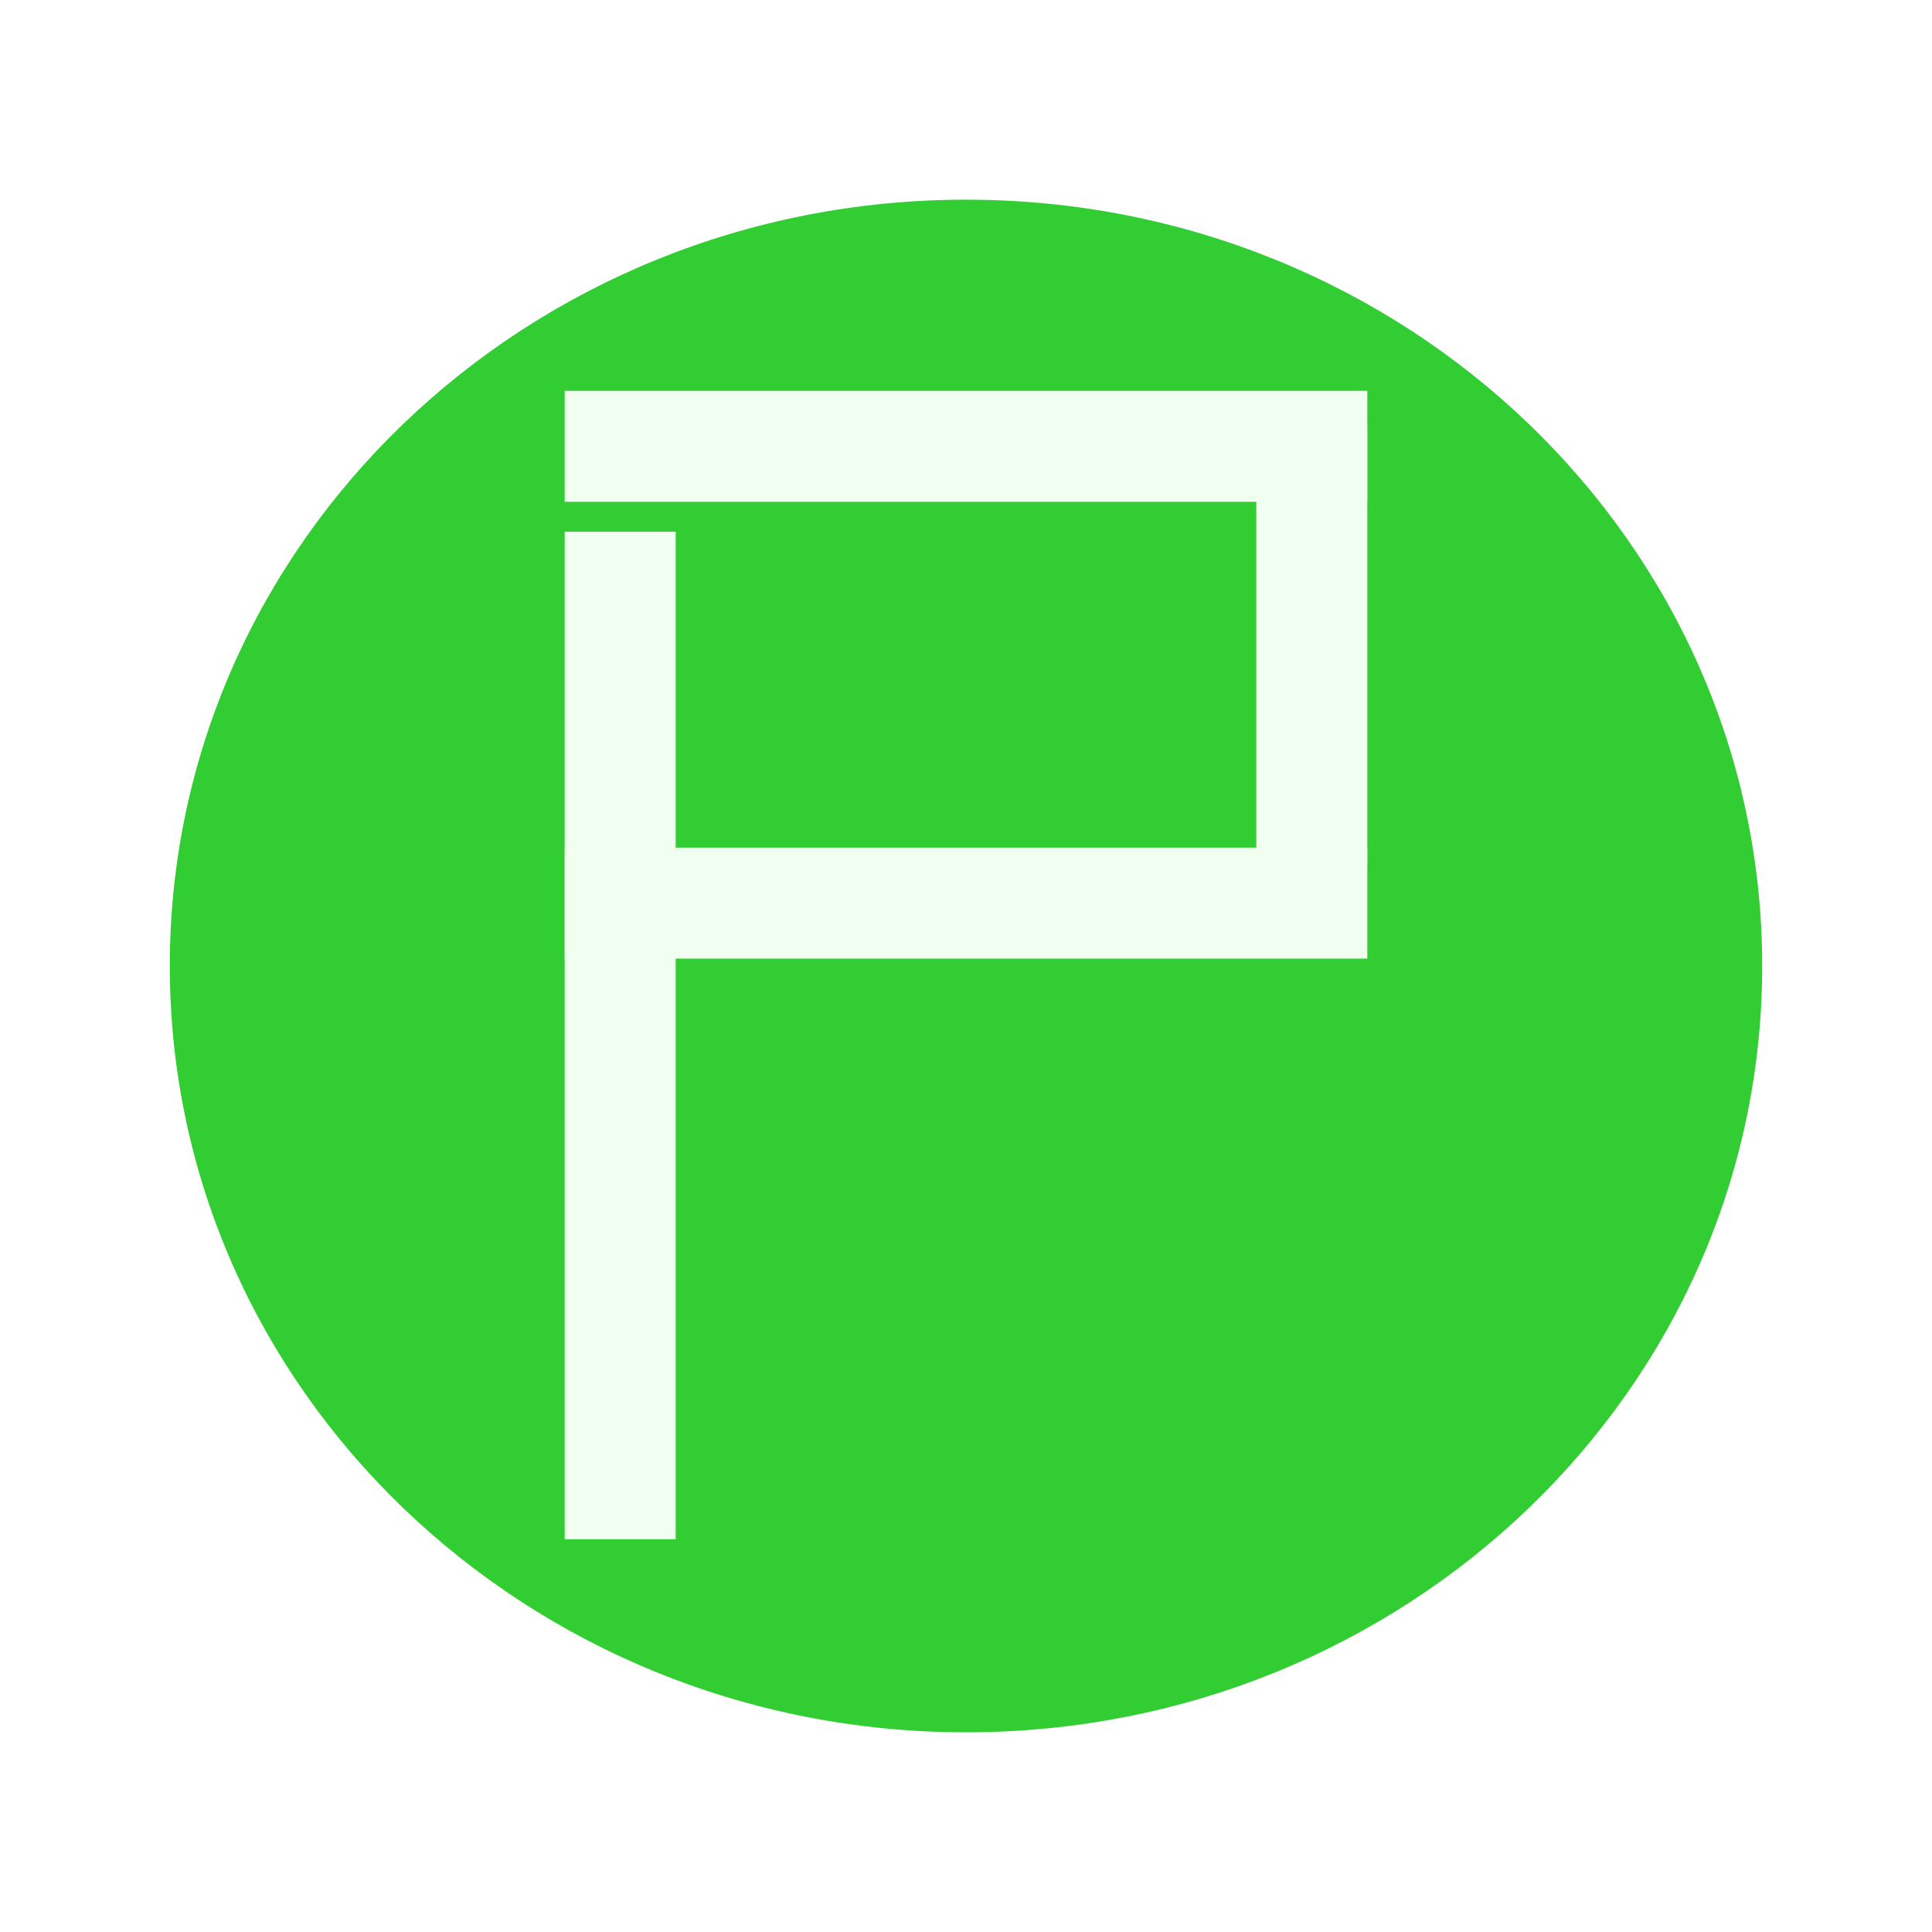
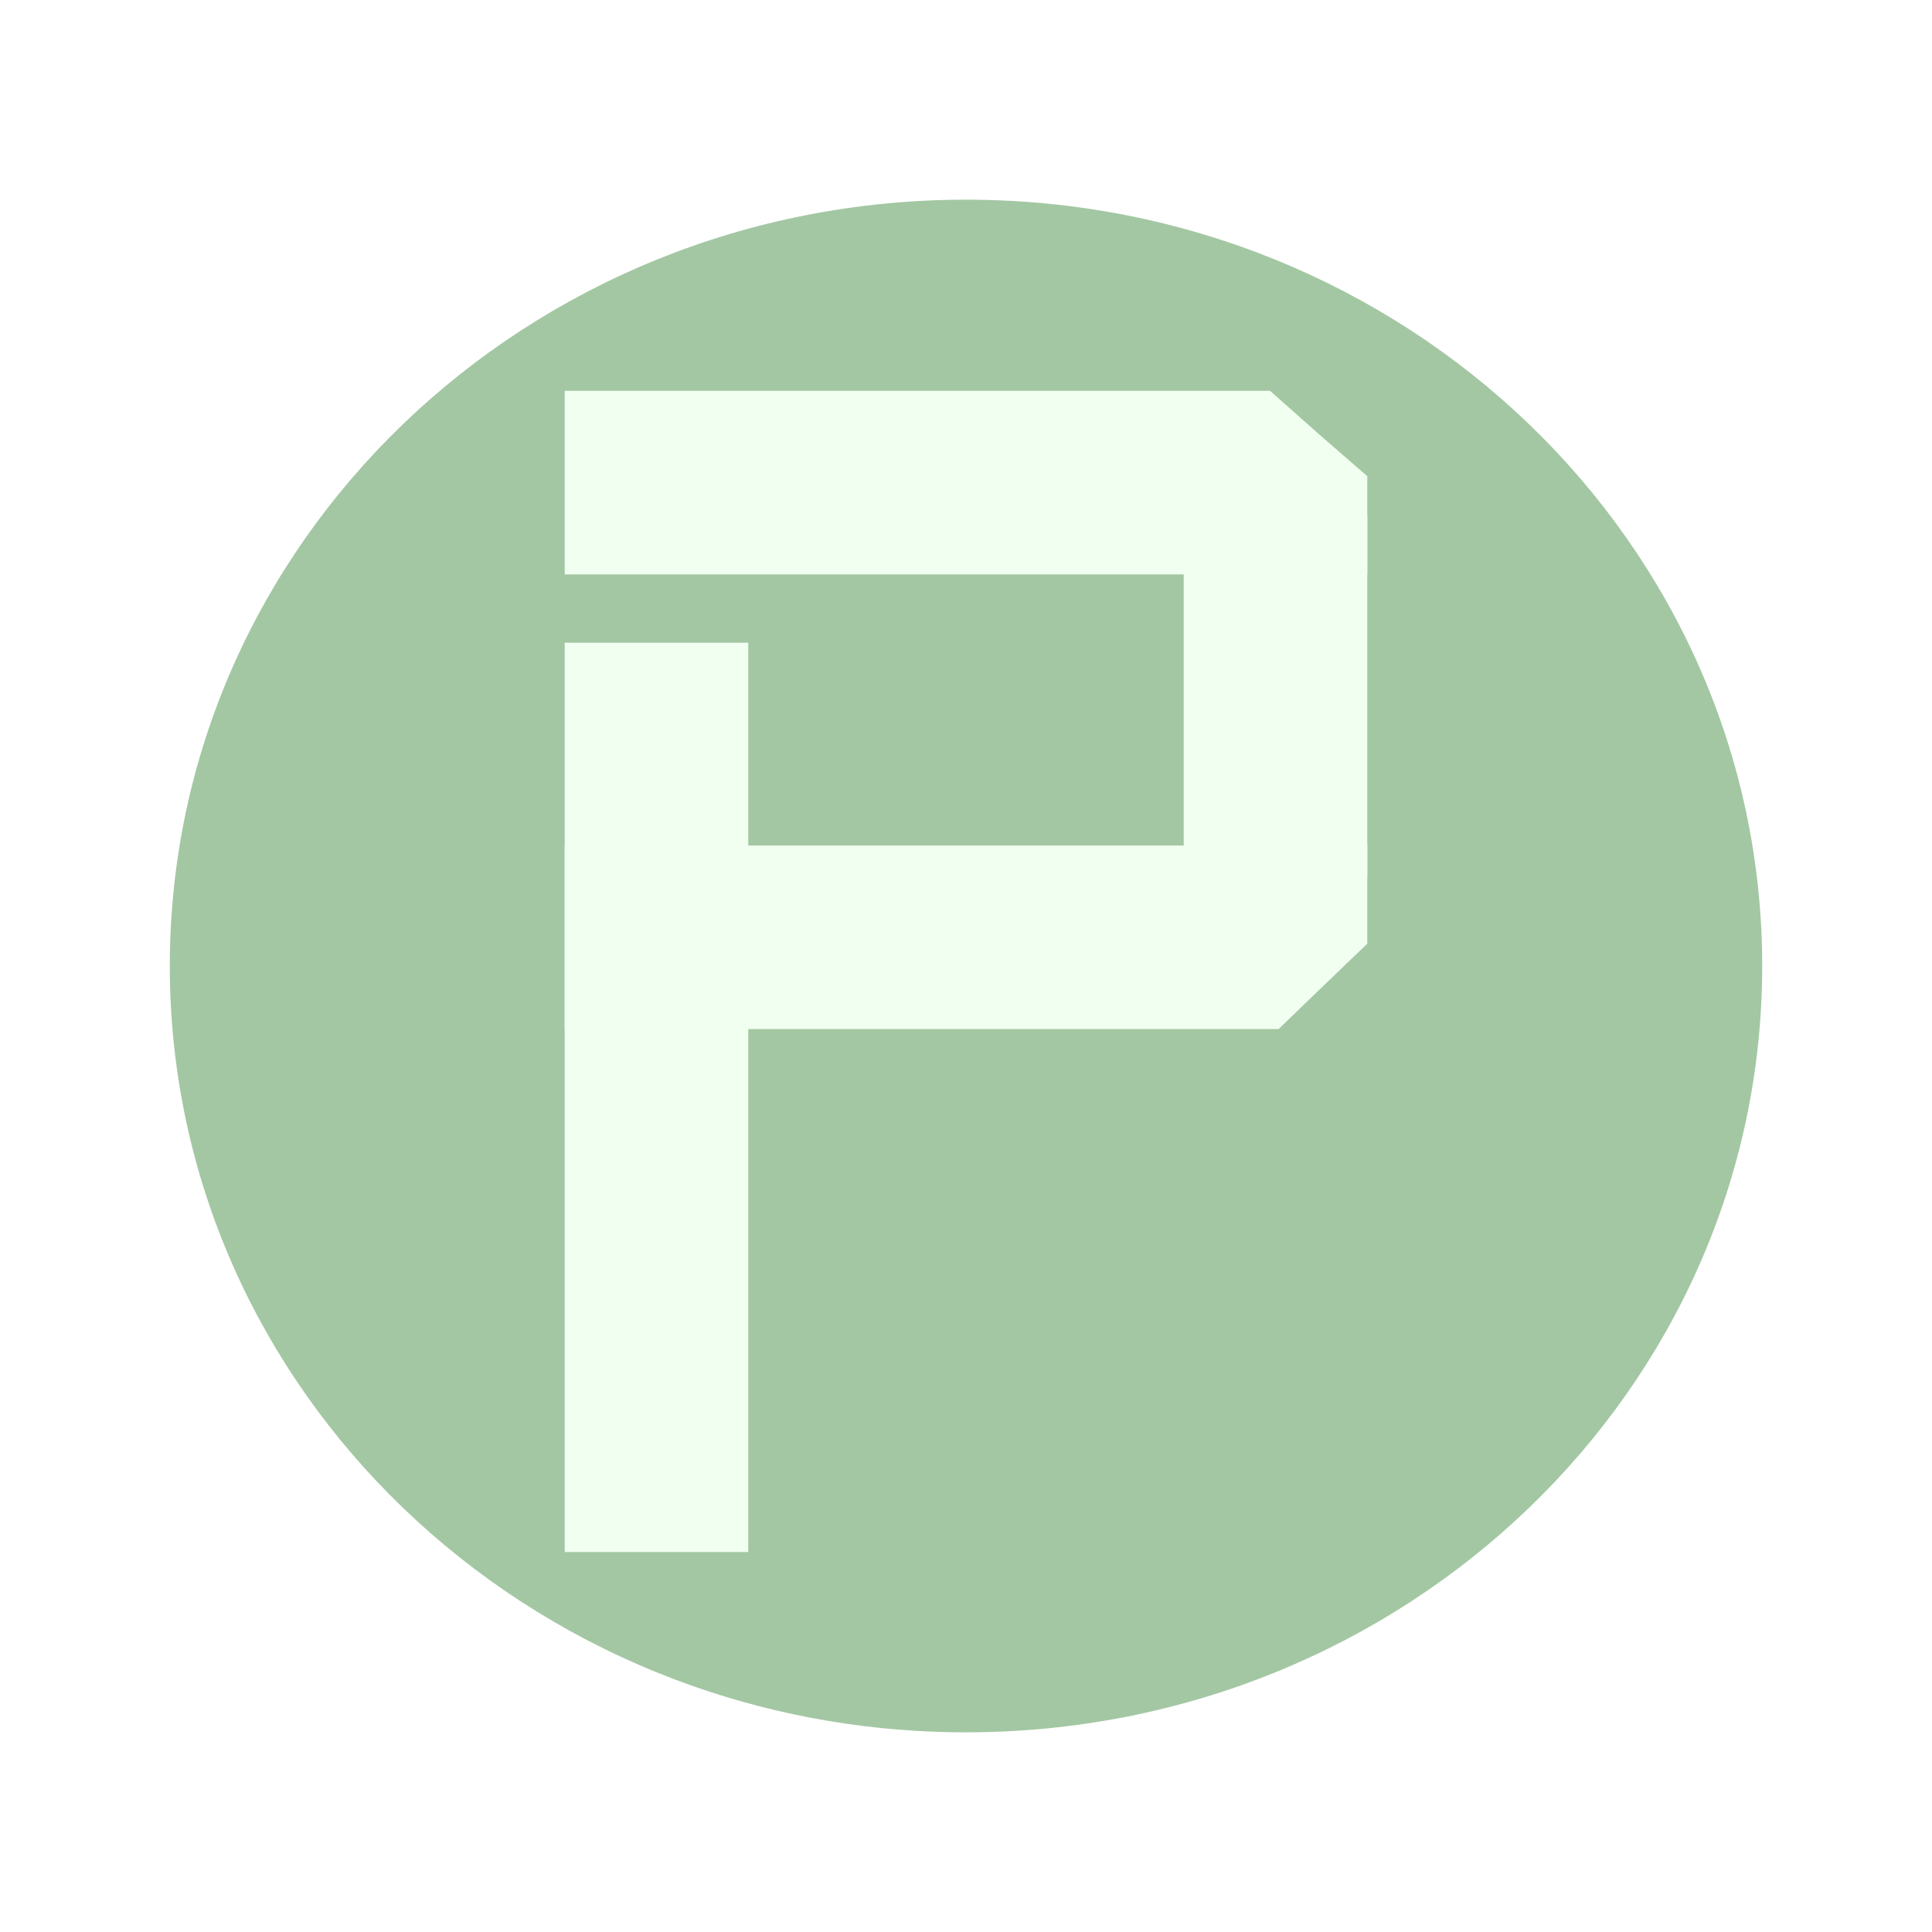
<svg xmlns="http://www.w3.org/2000/svg" width="320" height="320" viewBox="0 0 320 320" id="svg5104" version="1.1">
  <defs id="defs5106" />
  <g id="layer1" transform="translate(0,-732.3622)">
-     <ellipse style="opacity:1;fill:#32cd32;fill-opacity:1;stroke:none;stroke-width:1;stroke-linecap:round;stroke-miterlimit:4;stroke-dasharray:none;stroke-dashoffset:0;stroke-opacity:1" id="path5660" cx="160" cy="892.362" rx="131.875" ry="126.926" />
-     <rect style="opacity:1;fill:#f0fff0;fill-opacity:1;stroke:none;stroke-width:1;stroke-linecap:round;stroke-miterlimit:4;stroke-dasharray:none;stroke-dashoffset:0;stroke-opacity:1" id="rect6256" width="132.936" height="18.385" x="93.532" y="797.097" />
-     <rect style="opacity:1;fill:#f0fff0;fill-opacity:1;stroke:none;stroke-width:1;stroke-linecap:round;stroke-miterlimit:4;stroke-dasharray:none;stroke-dashoffset:0;stroke-opacity:1" id="rect6256-6" width="132.936" height="18.385" x="93.532" y="872.757" />
-     <rect style="opacity:1;fill:#f0fff0;fill-opacity:1;stroke:none;stroke-width:1;stroke-linecap:round;stroke-miterlimit:4;stroke-dasharray:none;stroke-dashoffset:0;stroke-opacity:1" id="rect6256-6-1" width="72.832" height="18.385" x="802.753" y="-226.468" transform="matrix(0,1,-1,0,0,0)" />
-     <rect style="opacity:1;fill:#f0fff0;fill-opacity:1;stroke:none;stroke-width:1;stroke-linecap:round;stroke-miterlimit:4;stroke-dasharray:none;stroke-dashoffset:0;stroke-opacity:1" id="rect6256-6-1-8" width="166.877" height="18.385" x="820.431" y="-111.917" transform="matrix(0,1,-1,0,0,0)" />
+     <ellipse style="opacity:1;fill:#006400;fill-opacity:0.363;stroke:none;stroke-width:1;stroke-linecap:round;stroke-miterlimit:4;stroke-dasharray:none;stroke-dashoffset:0;stroke-opacity:1" id="path5660" cx="160" cy="892.362" rx="131.875" ry="126.926" />
+     <path style="opacity:1;fill:#f0fff0;fill-opacity:1;stroke:none;stroke-width:1;stroke-linecap:round;stroke-miterlimit:4;stroke-dasharray:none;stroke-dashoffset:0;stroke-opacity:1" d="m 93.532,797.097 116.832,0 7.972,7.071 8.132,7.071 0,16.263 -132.936,0 z" id="rect6256" />
+     <path transform="matrix(0,-1,1,0,0,0)" style="opacity:1;fill:#f0fff0;fill-opacity:1;stroke:none;stroke-width:1;stroke-linecap:round;stroke-miterlimit:4;stroke-dasharray:none;stroke-dashoffset:0;stroke-opacity:1" d="m -989.43,93.532 150.614,0 0,30.406 -150.614,0 z" id="rect6256-4" />
+     <path style="opacity:1;fill:#f0fff0;fill-opacity:1;stroke:none;stroke-width:1;stroke-linecap:round;stroke-miterlimit:4;stroke-dasharray:none;stroke-dashoffset:0;stroke-opacity:1" d="m 93.532,872.404 132.936,0 0,16.263 -8.839,8.485 -5.851,5.657 -118.247,0 z" id="rect6256-9" />
+     <path style="opacity:1;fill:#f0fff0;fill-opacity:1;stroke:none;stroke-width:1;stroke-linecap:round;stroke-miterlimit:4;stroke-dasharray:none;stroke-dashoffset:0;stroke-opacity:1" d="m 196.062,817.603 0,60.104 30.406,0 0,-60.104 z" id="rect6256-9-9" />
  </g>
</svg>
